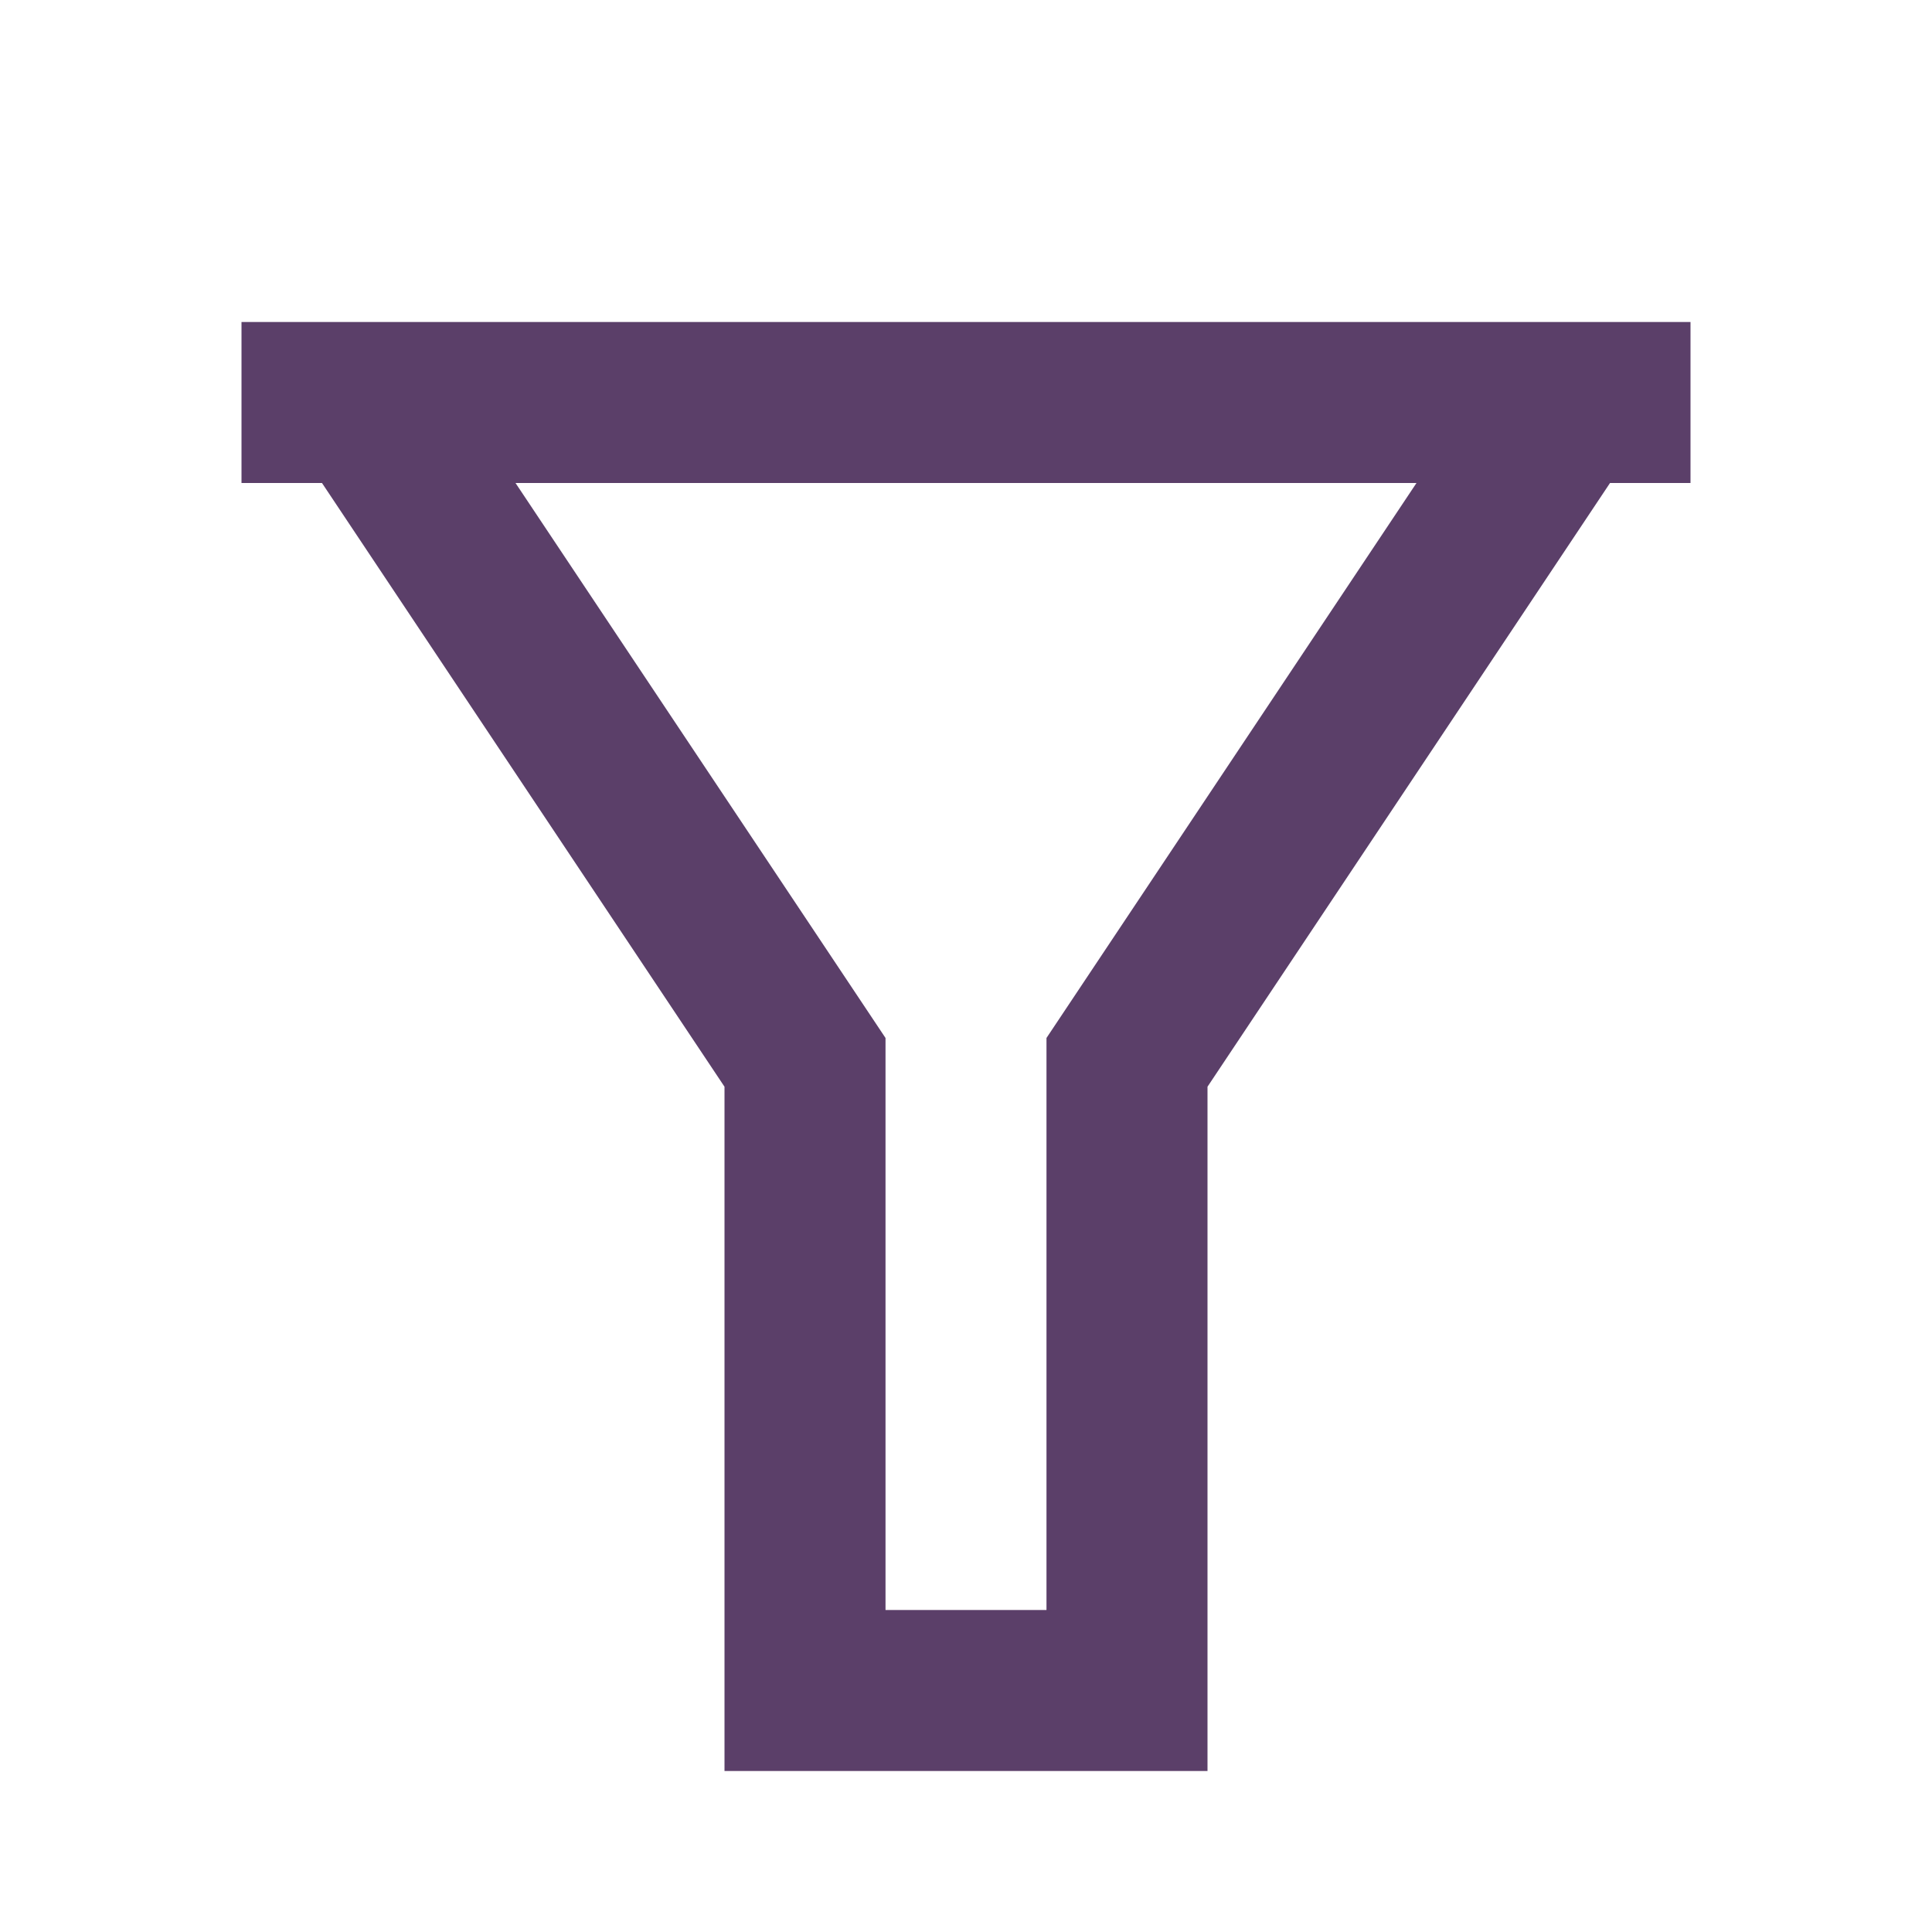
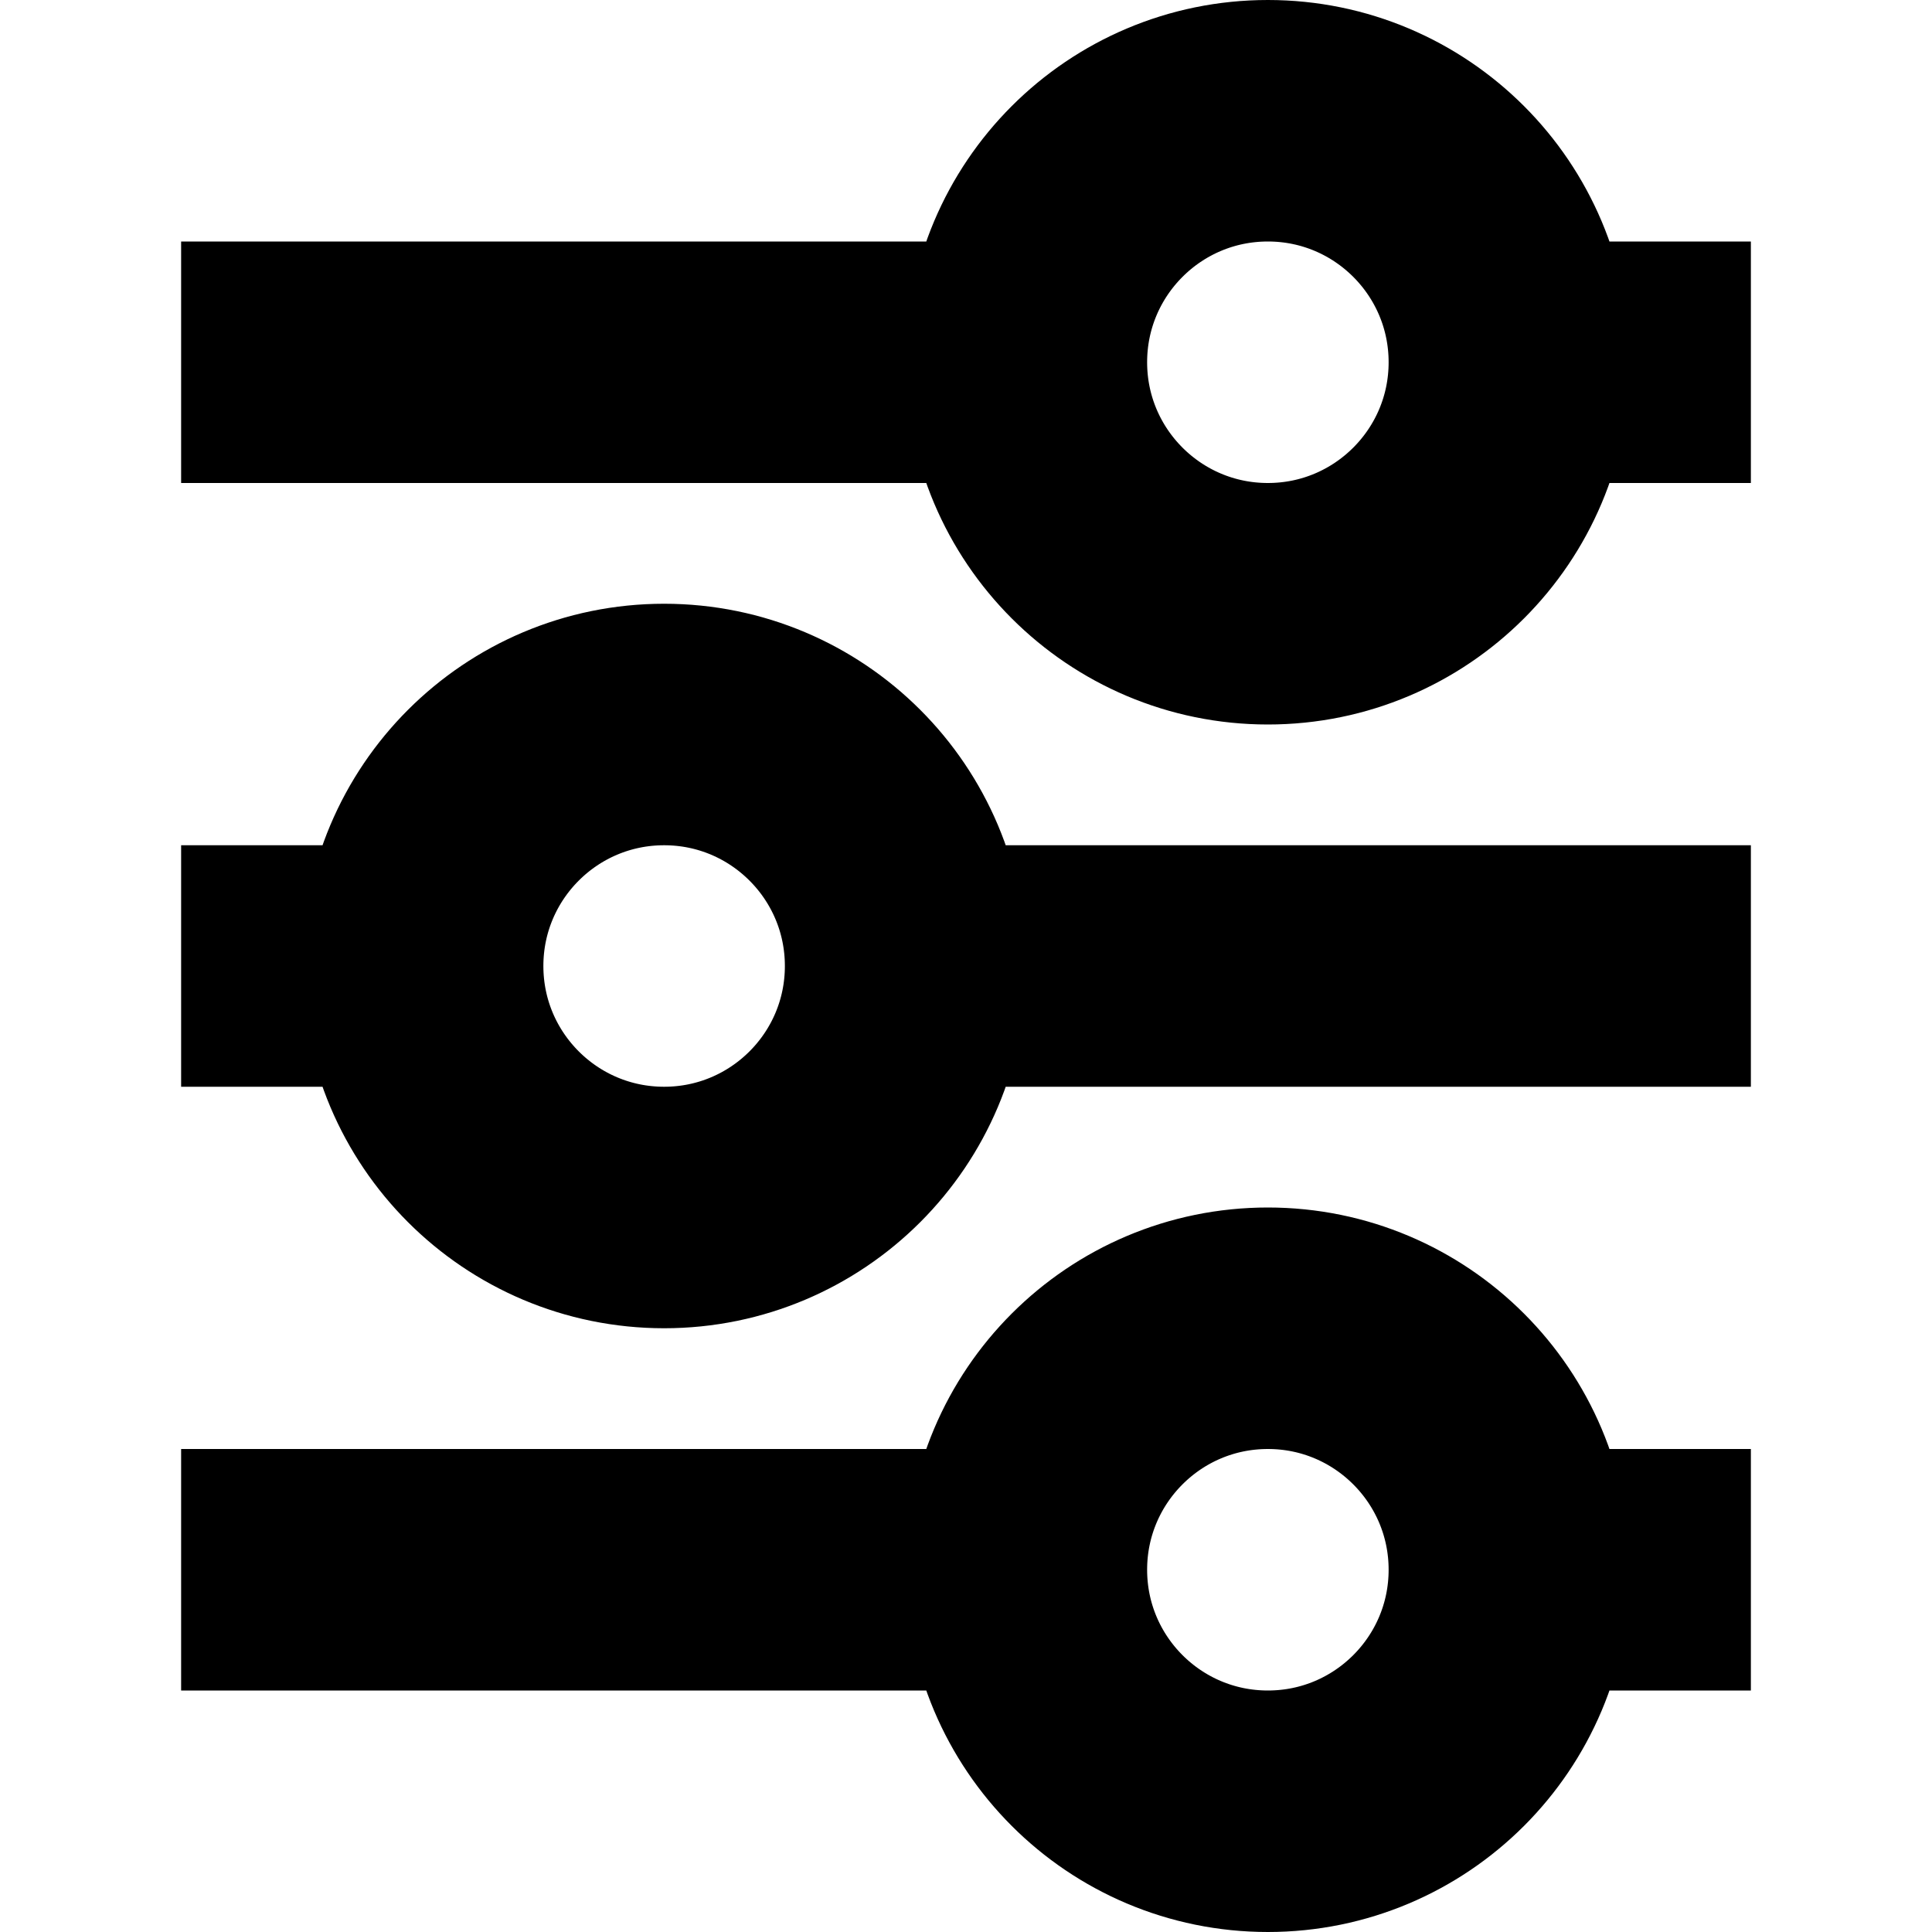
- <svg xmlns="http://www.w3.org/2000/svg" width="35" height="35" fill="none" viewBox="0 0 35 35">
-   <path fill="#5B3F69" d="M30.625 5.833V8.75h-1.458l-7.292 10.937v12.396h-8.75V19.687L5.833 8.75H4.375V5.833h26.25ZM9.339 8.75l6.703 10.054v10.363h2.916V18.804L25.661 8.75H9.34Z" />
+ <svg xmlns="http://www.w3.org/2000/svg" viewBox="0 0 32 32" aria-hidden="true" role="presentation" focusable="false" style="display: block; fill: #5B3F69; height: 16px; width: 16px; stroke: currentcolor; stroke-width: 4; overflow: visible;">
+   <path fill="none" d="M7 16H3m26 0H15M29 6h-4m-8 0H3m26 20h-4M7 16a4 4 0 1 0 8 0 4 4 0 0 0-8 0zM17 6a4 4 0 1 0 8 0 4 4 0 0 0-8 0zm0 20a4 4 0 1 0 8 0 4 4 0 0 0-8 0zm0 0H3" />
</svg>
